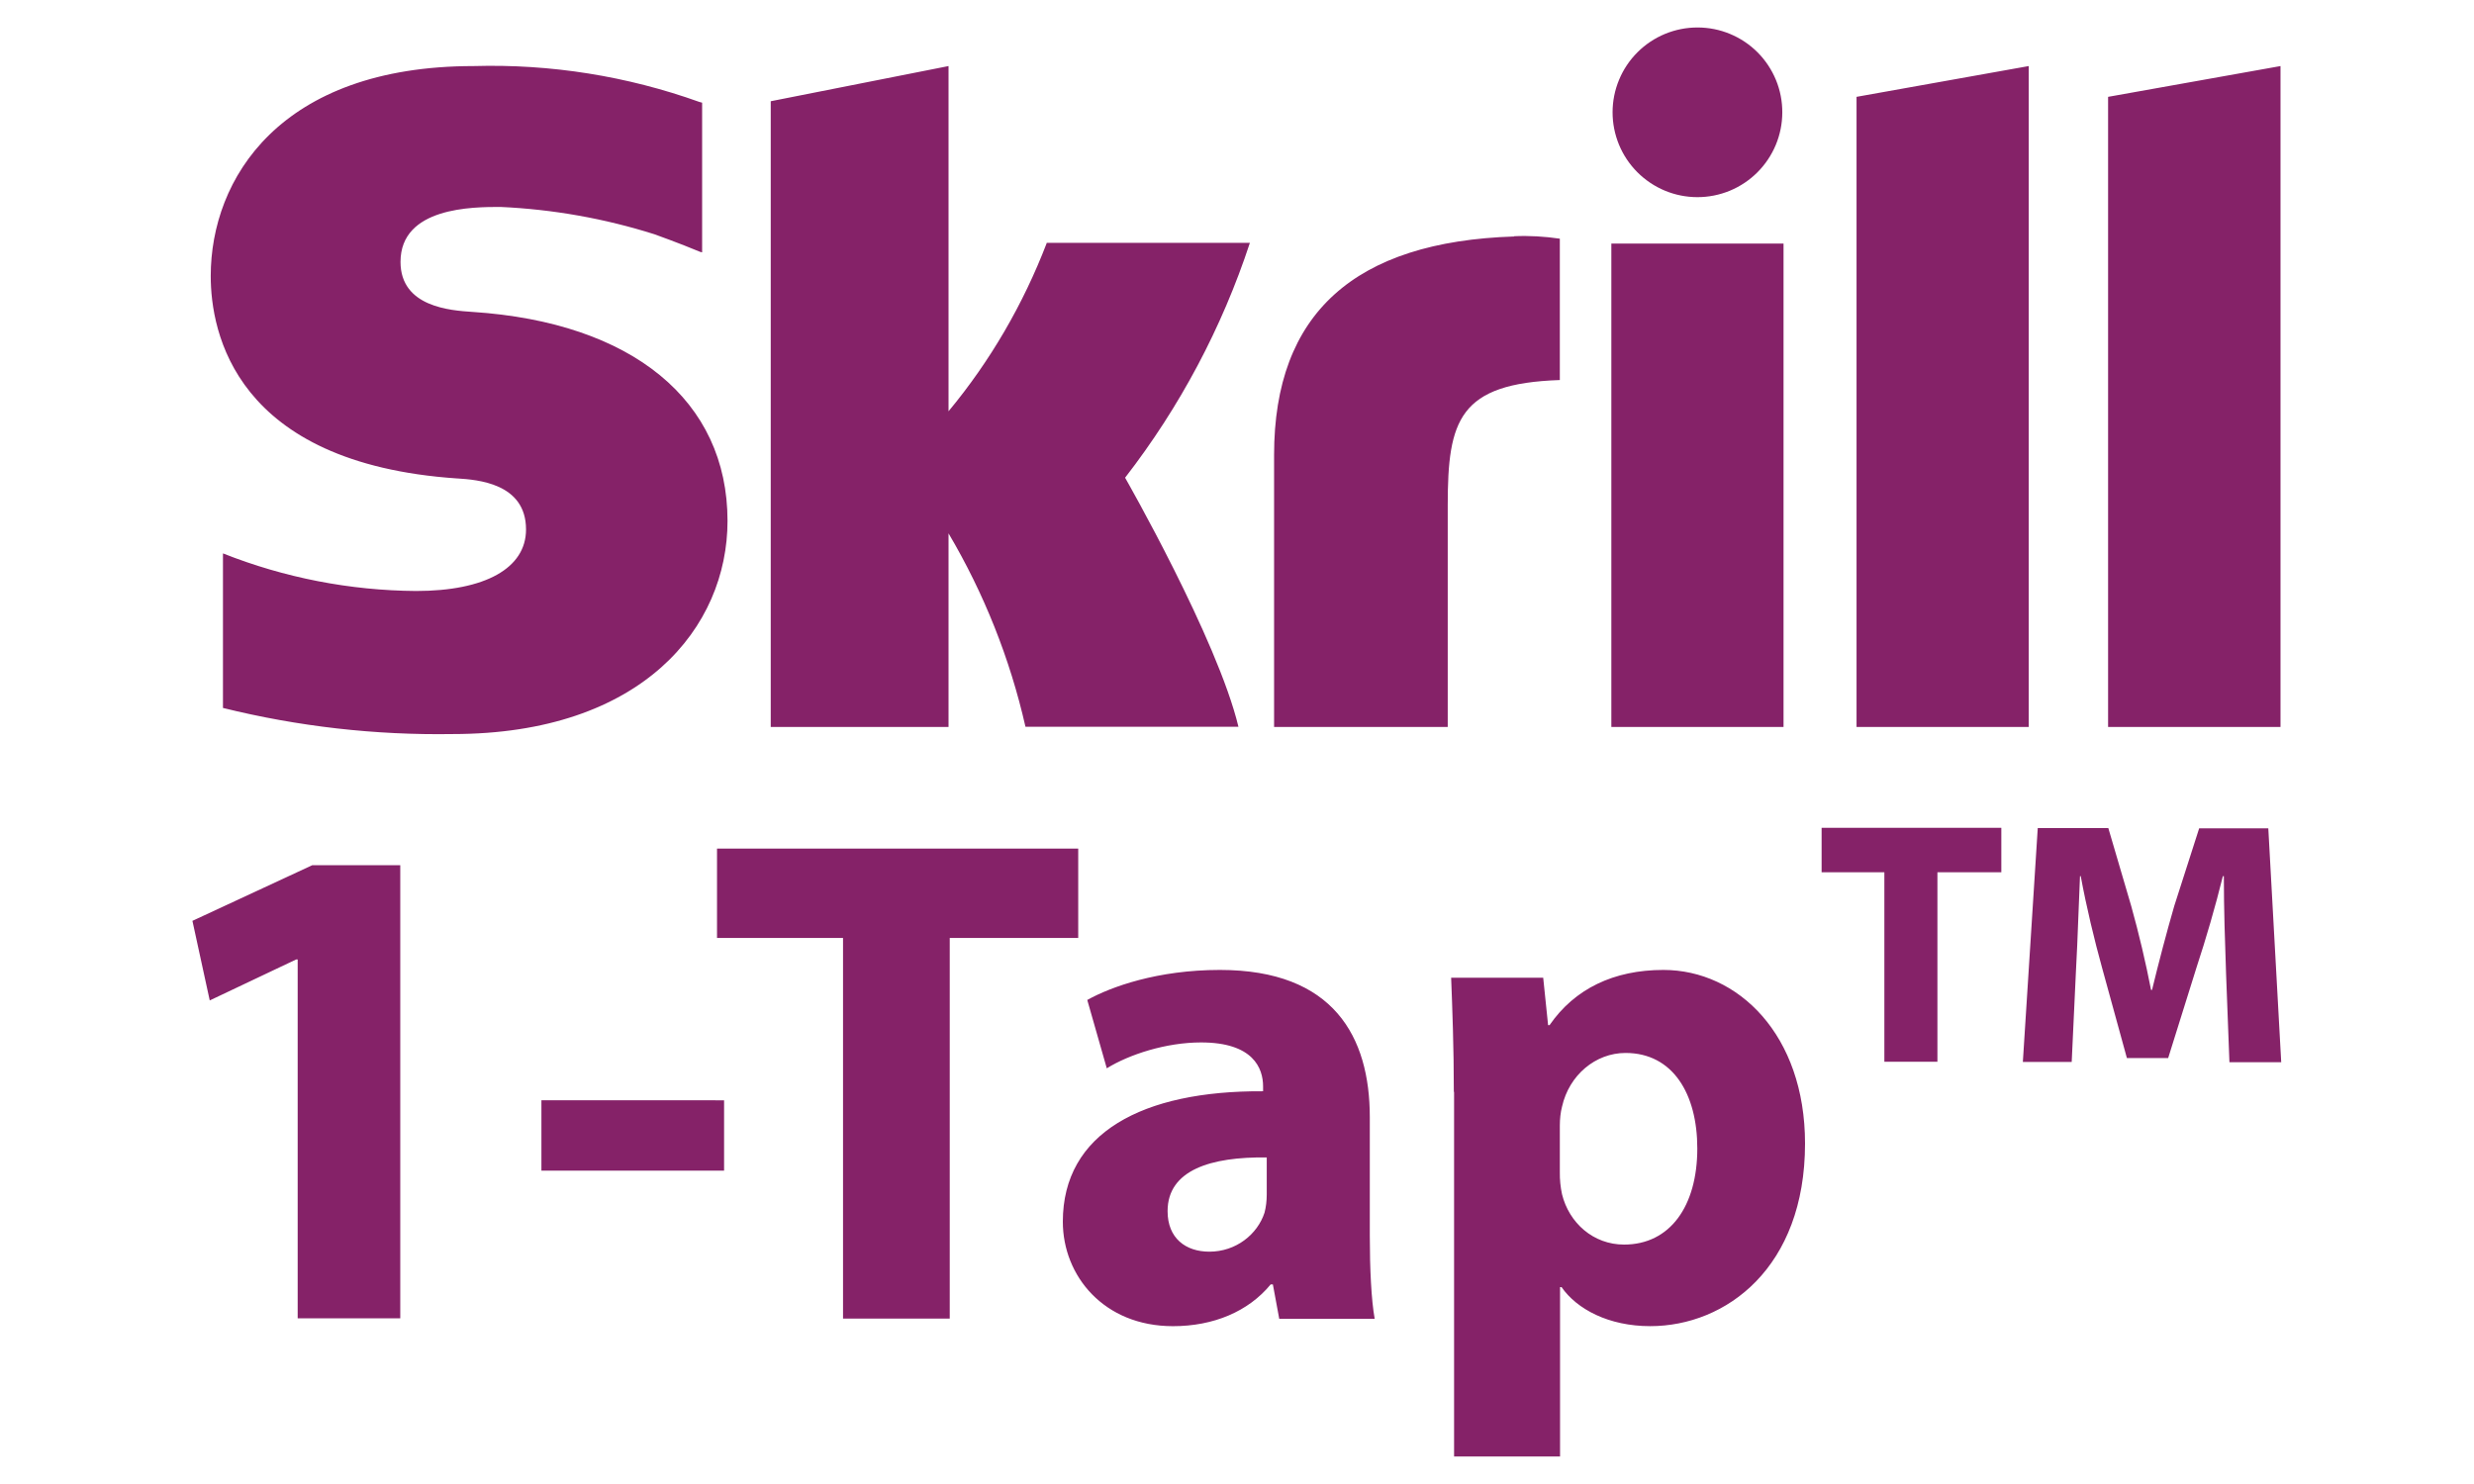
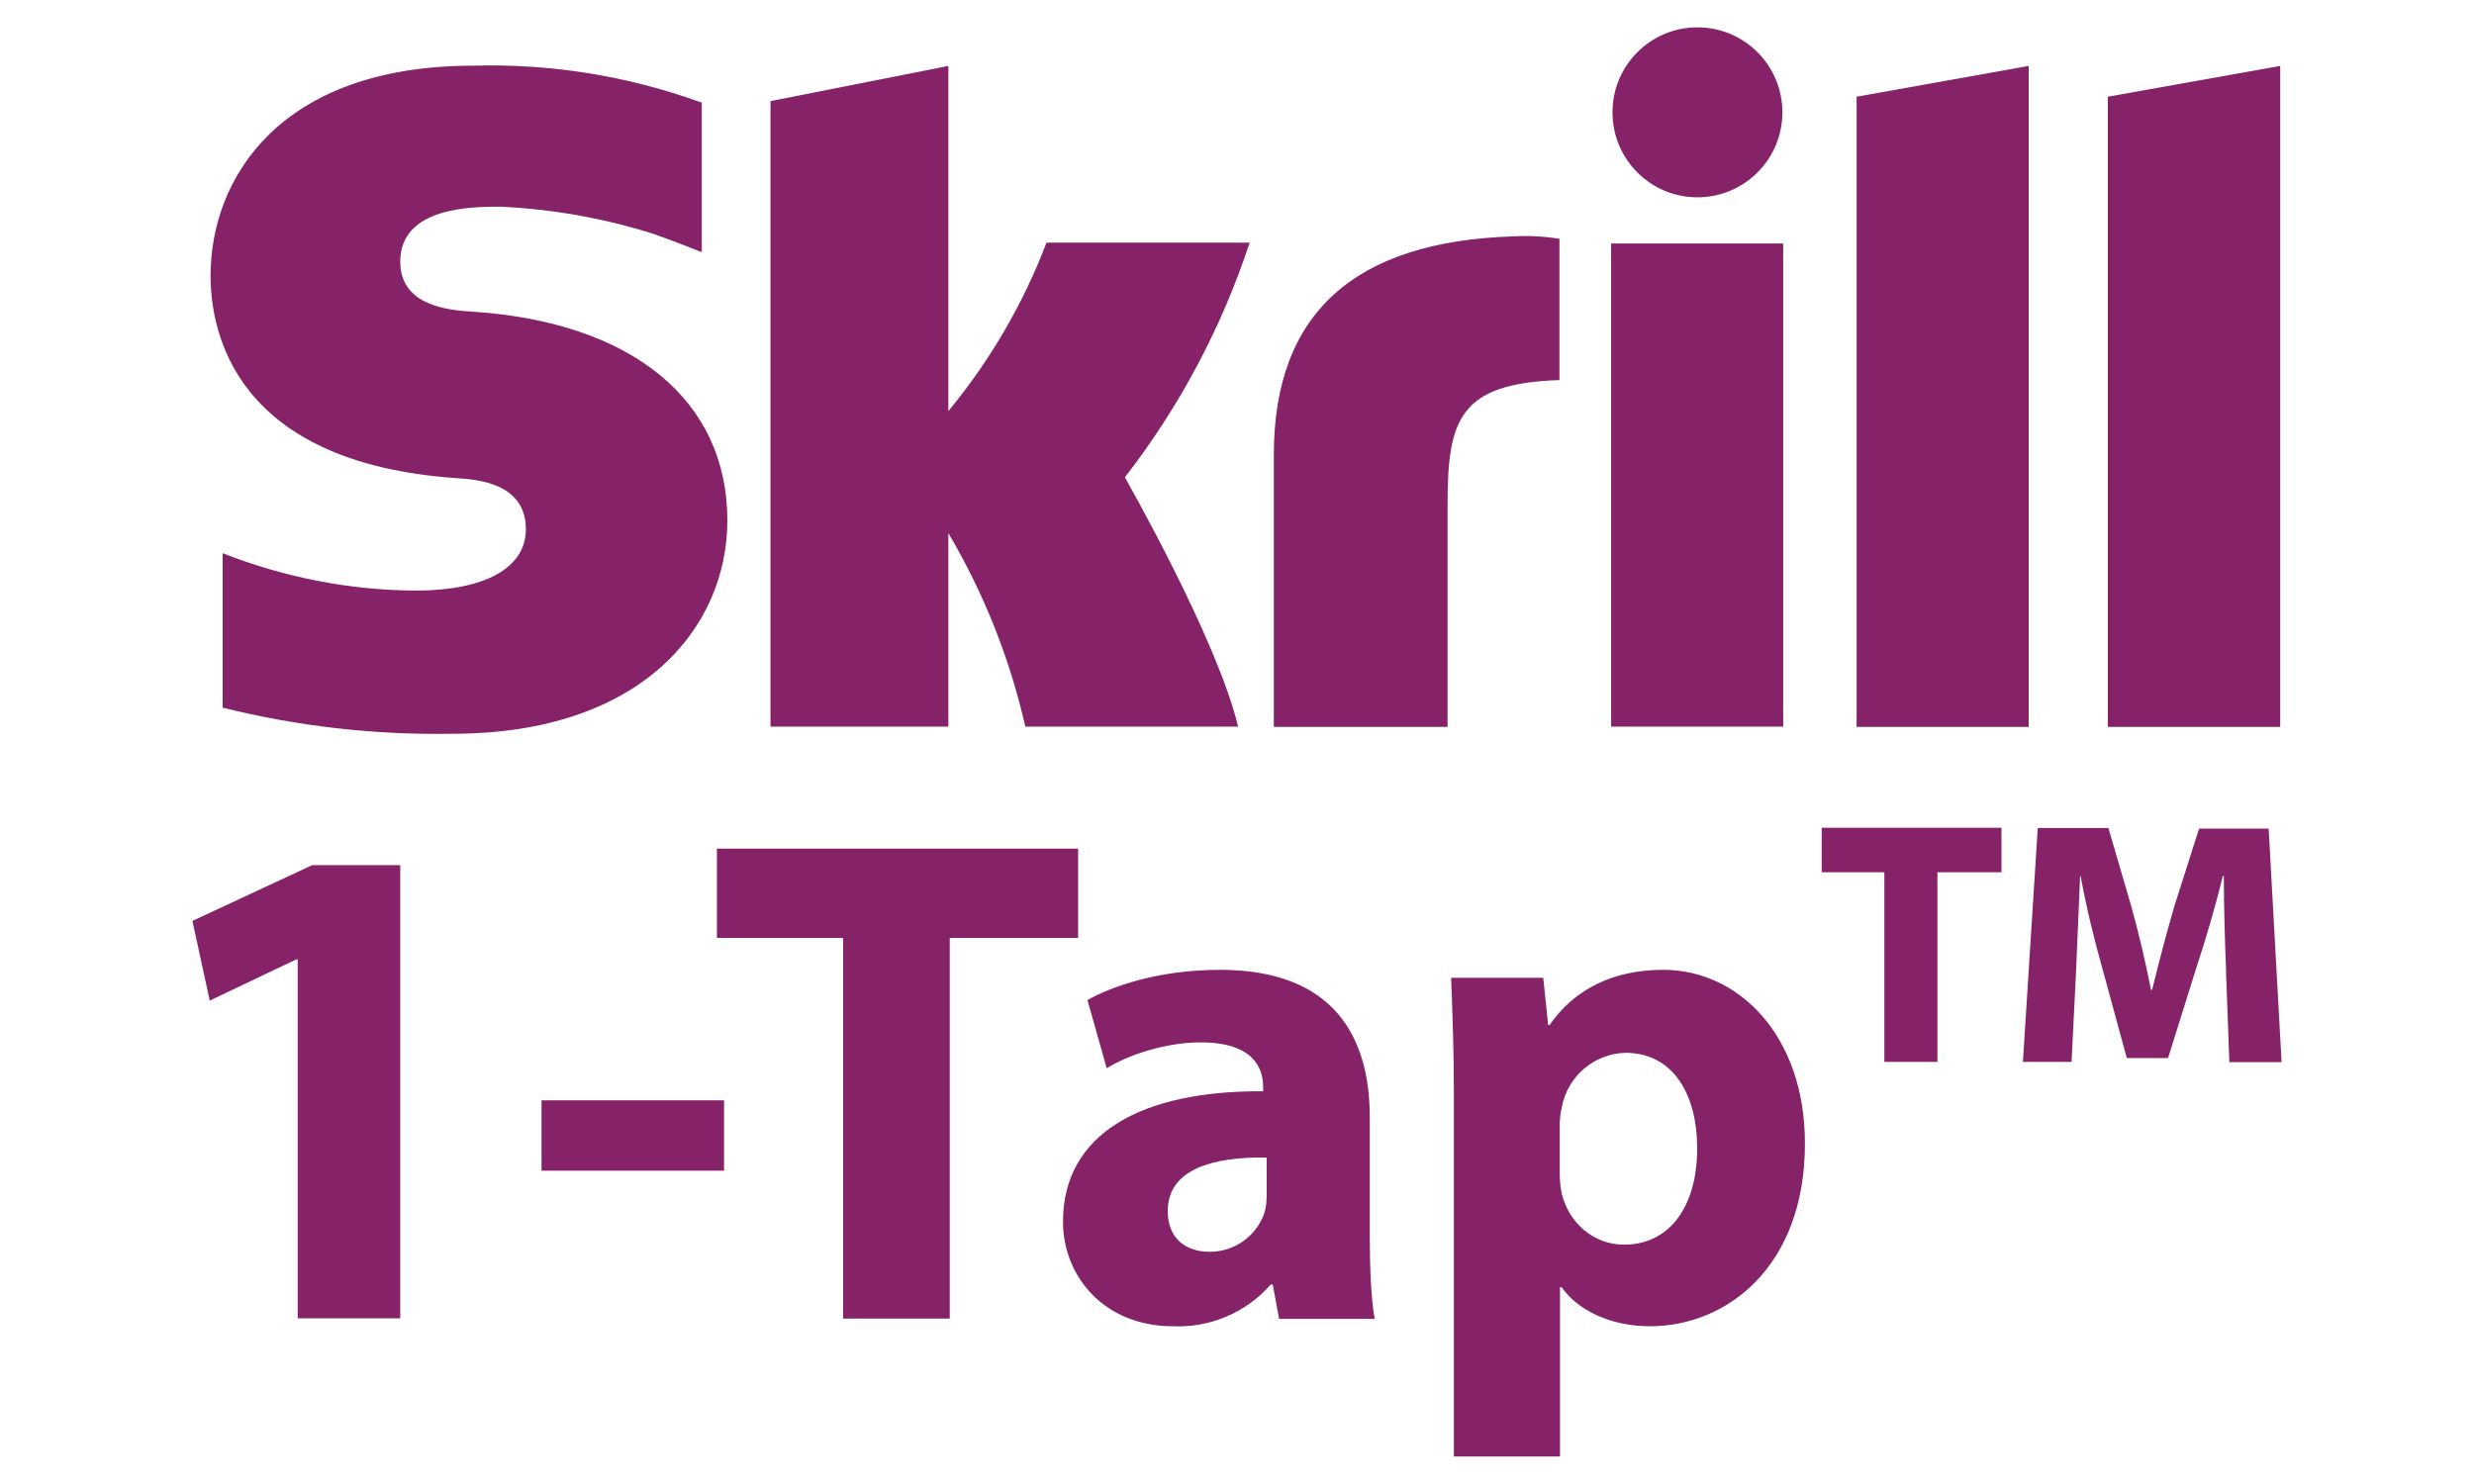
- <svg xmlns="http://www.w3.org/2000/svg" width="90" height="54" viewBox="0 0 90 54" fill="none">
-   <path fill-rule="evenodd" clip-rule="evenodd" d="M64.837 4.092C64.836 4.497 64.756 4.899 64.6 5.273C64.444 5.647 64.216 5.987 63.929 6.273C63.642 6.56 63.301 6.786 62.927 6.941C62.552 7.095 62.15 7.175 61.745 7.174C61.34 7.173 60.938 7.093 60.564 6.937C60.19 6.781 59.85 6.553 59.564 6.266C59.277 5.979 59.051 5.639 58.896 5.264C58.742 4.889 58.662 4.487 58.663 4.082C58.663 3.677 58.744 3.275 58.9 2.901C59.055 2.527 59.283 2.187 59.57 1.901C59.857 1.614 60.198 1.388 60.572 1.233C60.947 1.079 61.349 0.999 61.754 1C62.16 1 62.562 1.079 62.936 1.235C63.311 1.39 63.652 1.618 63.938 1.905C64.225 2.193 64.451 2.534 64.606 2.909C64.76 3.284 64.839 3.686 64.837 4.092ZM34.506 14.966C36.026 13.136 37.225 11.066 38.078 8.845L38.068 8.836H45.469C44.455 11.923 42.919 14.814 40.929 17.383C40.929 17.383 44.288 23.255 45.052 26.445H37.305C36.742 23.968 35.798 21.594 34.506 19.408V26.454H28.038V3.684L34.506 2.404V14.966ZM46.349 16.556C46.349 11.395 49.289 8.792 55.082 8.605V8.596C55.633 8.57 56.192 8.605 56.744 8.685V13.829C53.074 13.953 52.666 15.286 52.666 18.378V26.454H46.349V16.556ZM17.187 11.35H17.199H17.19C23 11.732 26.466 14.575 26.466 18.955C26.466 22.82 23.374 26.711 16.462 26.711C13.649 26.756 10.842 26.436 8.111 25.761V20.137C10.348 21.024 12.731 21.488 15.138 21.505C17.643 21.505 19.136 20.679 19.136 19.266C19.136 17.572 17.339 17.456 16.645 17.41H16.631C8.537 16.859 7.666 12.079 7.666 10.044C7.666 6.517 10.172 2.404 17.235 2.404C20.033 2.324 22.815 2.768 25.444 3.71L25.542 3.736V9.183L25.471 9.165C24.706 8.845 23.809 8.525 23.809 8.525C21.992 7.95 20.107 7.616 18.203 7.53C17.208 7.53 14.57 7.53 14.57 9.529C14.57 11.173 16.39 11.297 17.187 11.35ZM64.882 26.454H58.618V8.863H64.882V26.454ZM76.689 26.454V3.524L82.961 2.404V26.454H76.689ZM73.802 2.404L67.538 3.524V26.454H73.802V2.404ZM10.776 34.912H10.829V47.972H14.561V31.482H11.362L7 33.508L7.63 36.404L10.776 34.912ZM26.341 40.038V42.597H19.696V40.037L26.341 40.038ZM26.084 34.13H30.668V47.98H34.55V34.13H39.224V30.878H26.084V34.13ZM46.535 47.98L46.305 46.737H46.225C45.416 47.723 44.145 48.257 42.671 48.257C40.157 48.257 38.664 46.426 38.664 44.454C38.664 41.229 41.56 39.683 45.949 39.709V39.532C45.949 38.874 45.594 37.932 43.692 37.932C42.422 37.932 41.08 38.368 40.263 38.874L39.553 36.387C40.414 35.907 42.111 35.294 44.377 35.294C48.517 35.294 49.831 37.728 49.831 40.651V44.969C49.831 46.159 49.885 47.305 50.009 47.989H46.535V47.98ZM46.082 42.117C44.057 42.09 42.475 42.57 42.475 44.072C42.475 45.058 43.133 45.546 43.995 45.546C44.963 45.546 45.745 44.916 46.002 44.125C46.056 43.92 46.082 43.69 46.082 43.467V42.117ZM52.79 35.578C52.834 36.715 52.888 38.11 52.888 39.736L52.897 39.727V53H56.752V46.835H56.806C57.366 47.643 58.529 48.256 60.031 48.256C62.794 48.256 65.664 46.124 65.664 41.611C65.664 37.657 63.229 35.294 60.511 35.294C58.707 35.294 57.285 35.978 56.371 37.302H56.317L56.139 35.578H52.79ZM56.824 43.458C56.767 43.193 56.74 42.922 56.744 42.65V40.953C56.744 40.723 56.77 40.473 56.824 40.269C57.081 39.123 58.041 38.315 59.134 38.315C60.857 38.315 61.745 39.807 61.745 41.788C61.745 43.894 60.75 45.288 59.08 45.288C57.96 45.288 57.081 44.498 56.824 43.458ZM68.55 31.74H66.267V30.123H72.805V31.74H70.48V38.634H68.55V31.74ZM80.976 35.285L80.979 35.383V35.391L81.103 38.652H82.987L82.517 30.141H80.002L79.096 32.966C78.82 33.916 78.527 35.036 78.287 36.022H78.252C78.052 34.997 77.812 33.981 77.532 32.975L76.697 30.132H74.13L73.588 38.643H75.365L75.516 35.409C75.553 34.771 75.581 34.043 75.609 33.316C75.627 32.829 75.646 32.342 75.667 31.882H75.694C75.898 32.992 76.191 34.21 76.467 35.205L77.373 38.501H78.874L79.914 35.178C80.243 34.183 80.598 32.966 80.864 31.882H80.9C80.9 33.087 80.941 34.283 80.976 35.285Z" fill="#852268" />
+ <svg xmlns="http://www.w3.org/2000/svg" width="90" height="54" fill="none">
+   <path fill="#852268" fill-rule="evenodd" d="M64.84 4.1a3.09 3.09 0 1 1-6.18-.02 3.09 3.09 0 0 1 6.18.01ZM34.5 14.96a21.8 21.8 0 0 0 3.57-6.13h-.01 7.4a28.47 28.47 0 0 1-4.54 8.54s3.36 5.88 4.12 9.07h-7.74a24.5 24.5 0 0 0-2.8-7.04v7.04h-6.47V3.68L34.5 2.4v12.57Zm11.84 1.59c0-5.16 2.94-7.77 8.73-7.95V8.6c.55-.03 1.11 0 1.66.09v5.14c-3.67.12-4.07 1.46-4.07 4.55v8.07h-6.32v-9.9Zm-29.16-5.21c5.81.38 9.28 3.22 9.28 7.6 0 3.87-3.1 7.76-10 7.76-2.82.05-5.63-.27-8.36-.95v-5.62c2.24.88 4.62 1.35 7.03 1.36 2.5 0 4-.82 4-2.23 0-1.7-1.8-1.81-2.5-1.86-8.1-.55-8.97-5.33-8.97-7.37 0-3.52 2.5-7.64 9.56-7.64 2.8-.08 5.59.37 8.21 1.31l.1.03v5.44l-.07-.02c-.76-.31-1.66-.63-1.66-.63-1.82-.58-3.7-.91-5.6-1-1 0-3.64 0-3.64 2 0 1.64 1.82 1.77 2.62 1.82Zm47.7 15.1h-6.27V8.86h6.26v17.6Zm11.8 0V3.52l6.27-1.12v24.05H76.7ZM73.8 2.4l-6.26 1.12v22.93h6.26V2.4ZM10.78 34.91h.05v13.06h3.73V31.48h-3.2L7 33.51l.63 2.9 3.15-1.5Zm15.56 5.13v2.56H19.7v-2.56h6.64Zm-.26-5.91h4.59v13.85h3.88V34.13h4.67v-3.25H26.08v3.25Zm20.45 13.85-.23-1.24h-.07a4.48 4.48 0 0 1-3.56 1.52c-2.51 0-4-1.83-4-3.8 0-3.23 2.89-4.78 7.28-4.75v-.18c0-.66-.36-1.6-2.26-1.6-1.27 0-2.61.44-3.43.94l-.7-2.48c.85-.48 2.55-1.1 4.82-1.1 4.14 0 5.45 2.44 5.45 5.36v4.32c0 1.19.05 2.34.18 3.02h-3.48v-.01Zm-.45-5.86c-2.02-.03-3.6.45-3.6 1.95 0 .99.65 1.48 1.52 1.48a2.1 2.1 0 0 0 2-1.42c.06-.21.08-.44.08-.66v-1.35Zm6.71-6.54c.04 1.14.1 2.53.1 4.16v-.01V53h3.86v-6.16h.06c.56.8 1.72 1.42 3.22 1.42 2.76 0 5.63-2.14 5.63-6.65 0-3.95-2.43-6.32-5.15-6.32-1.8 0-3.23.69-4.14 2.01h-.05l-.18-1.72h-3.35Zm4.03 7.88a3.6 3.6 0 0 1-.08-.81v-1.7c0-.23.03-.48.08-.68a2.42 2.42 0 0 1 2.31-1.96c1.73 0 2.61 1.5 2.61 3.48 0 2.1-.99 3.5-2.66 3.5-1.12 0-2-.8-2.26-1.83Zm11.73-11.72h-2.28v-1.62h6.54v1.62h-2.33v6.9h-1.93v-6.9Zm12.43 3.54v.11l.12 3.26H83l-.47-8.5H80l-.9 2.82a75.7 75.7 0 0 0-.81 3.05h-.04c-.2-1.02-.44-2.04-.72-3.05l-.83-2.84h-2.57l-.54 8.51h1.77l.16-3.23.09-2.1.06-1.43h.02c.2 1.11.5 2.33.78 3.32l.9 3.3h1.5l1.04-3.32c.33-1 .69-2.21.95-3.3h.04c0 1.2.04 2.4.08 3.4Z" clip-rule="evenodd" />
</svg>
